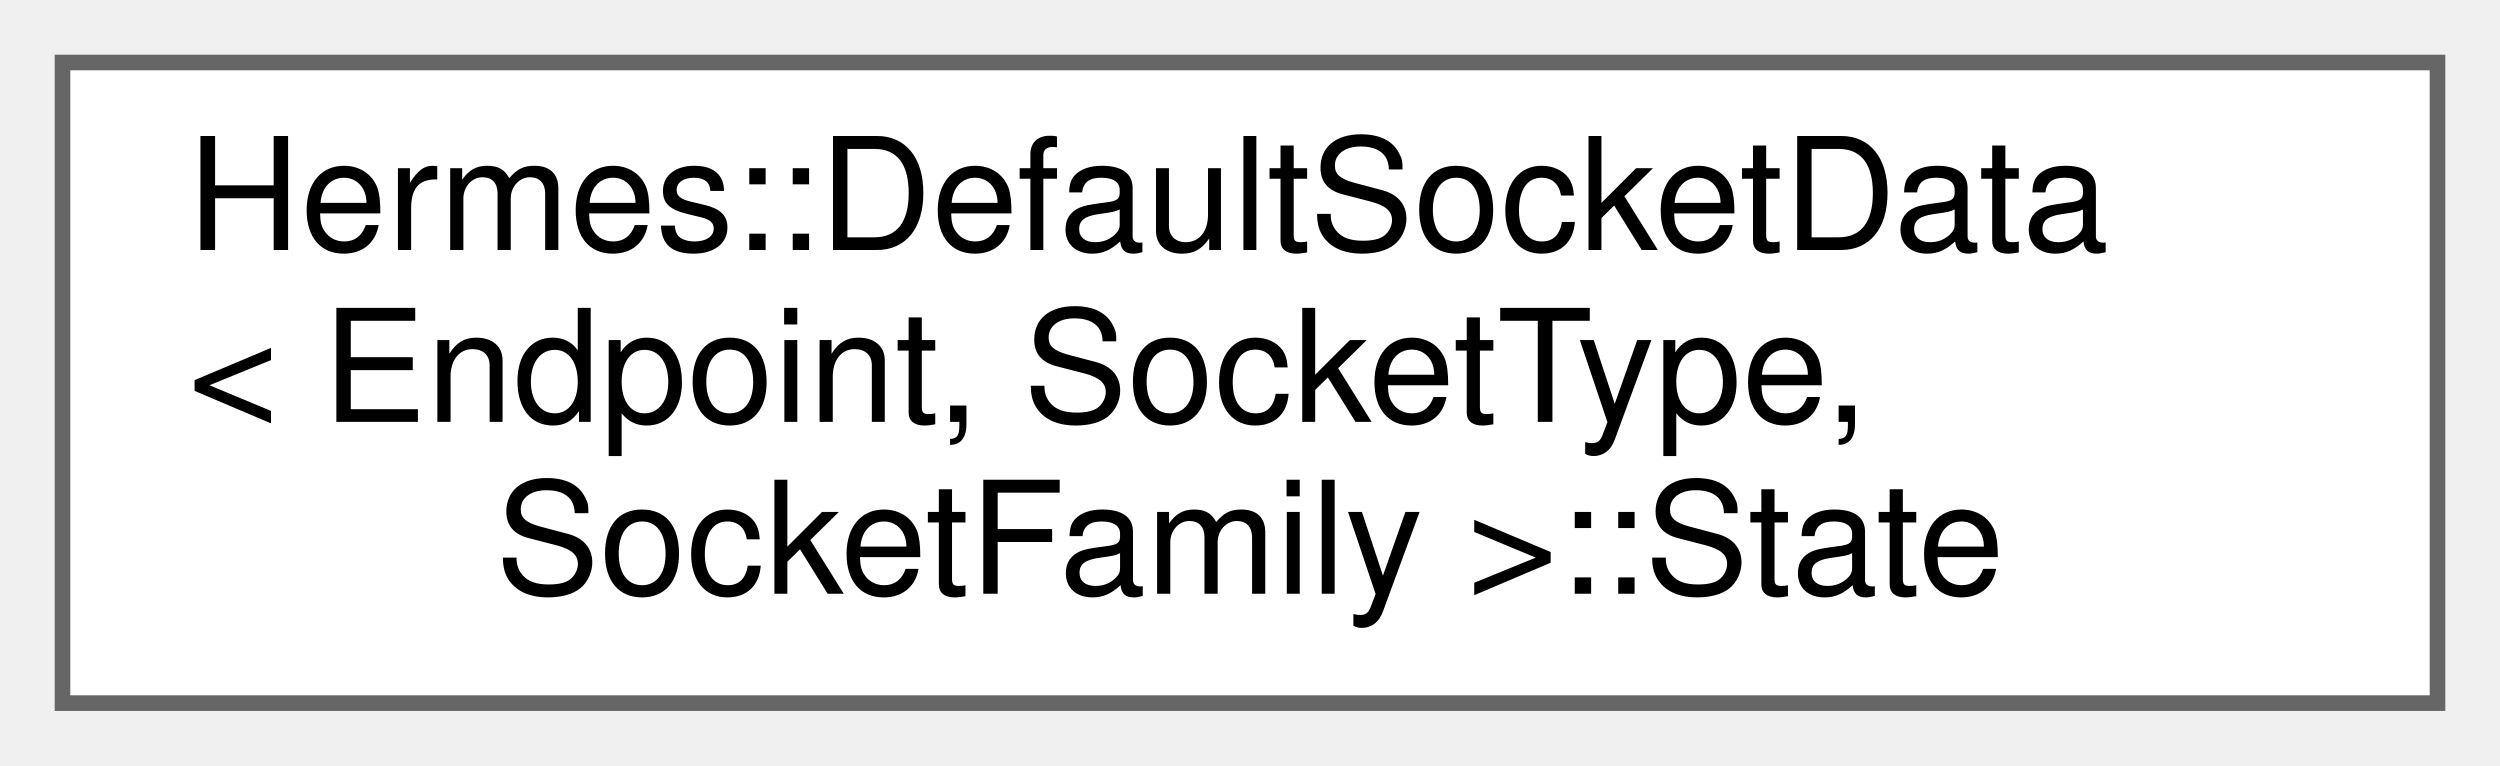
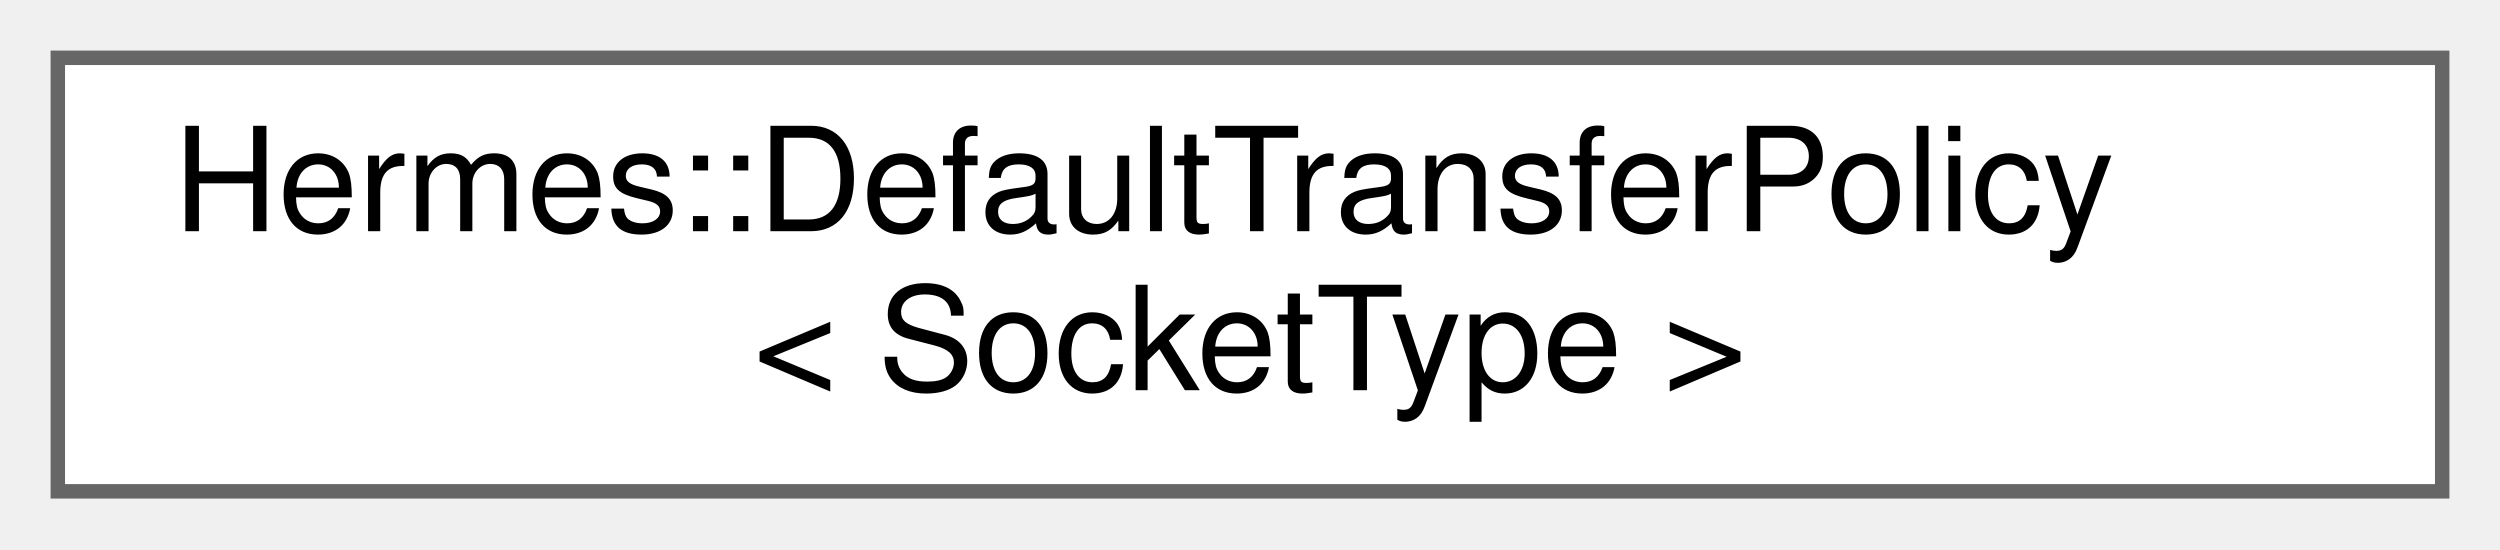
- <svg xmlns="http://www.w3.org/2000/svg" xmlns:xlink="http://www.w3.org/1999/xlink" width="160pt" height="49pt" viewBox="0.00 0.00 160.00 49.00">
-   <g id="graph0" class="graph" transform="scale(1 1) rotate(0) translate(4 45)">
+ <svg xmlns="http://www.w3.org/2000/svg" xmlns:xlink="http://www.w3.org/1999/xlink" width="173pt" height="38pt" viewBox="0.00 0.00 173.00 38.00">
+   <g id="graph0" class="graph" transform="scale(1 1) rotate(0) translate(4 34)">
    <g id="Node000000" class="node">
      <g id="a_Node000000">
-         <a xlink:href="struct_hermes_1_1_default_socket_data_1_1_state.html" target="_top" xlink:title=" ">
-           <polygon fill="white" stroke="#666666" points="152,-41 0,-41 0,0 152,0 152,-41" />
-           <text text-anchor="start" x="8" y="-29" font-family="Helvetica,sans-Serif" font-size="10.00">Hermes::DefaultSocketData</text>
-           <text text-anchor="start" x="8" y="-18" font-family="Helvetica,sans-Serif" font-size="10.00">&lt; Endpoint, SocketType,</text>
-           <text text-anchor="middle" x="76" y="-7" font-family="Helvetica,sans-Serif" font-size="10.00"> SocketFamily &gt;::State</text>
+         <a xlink:href="struct_hermes_1_1_default_transfer_policy.html" target="_top" xlink:title=" ">
+           <polygon fill="white" stroke="#666666" points="165,-30 0,-30 0,0 165,0 165,-30" />
+           <text text-anchor="start" x="8" y="-18" font-family="Helvetica,sans-Serif" font-size="10.00">Hermes::DefaultTransferPolicy</text>
+           <text text-anchor="middle" x="82.5" y="-7" font-family="Helvetica,sans-Serif" font-size="10.00">&lt; SocketType &gt;</text>
        </a>
      </g>
    </g>
  </g>
</svg>
